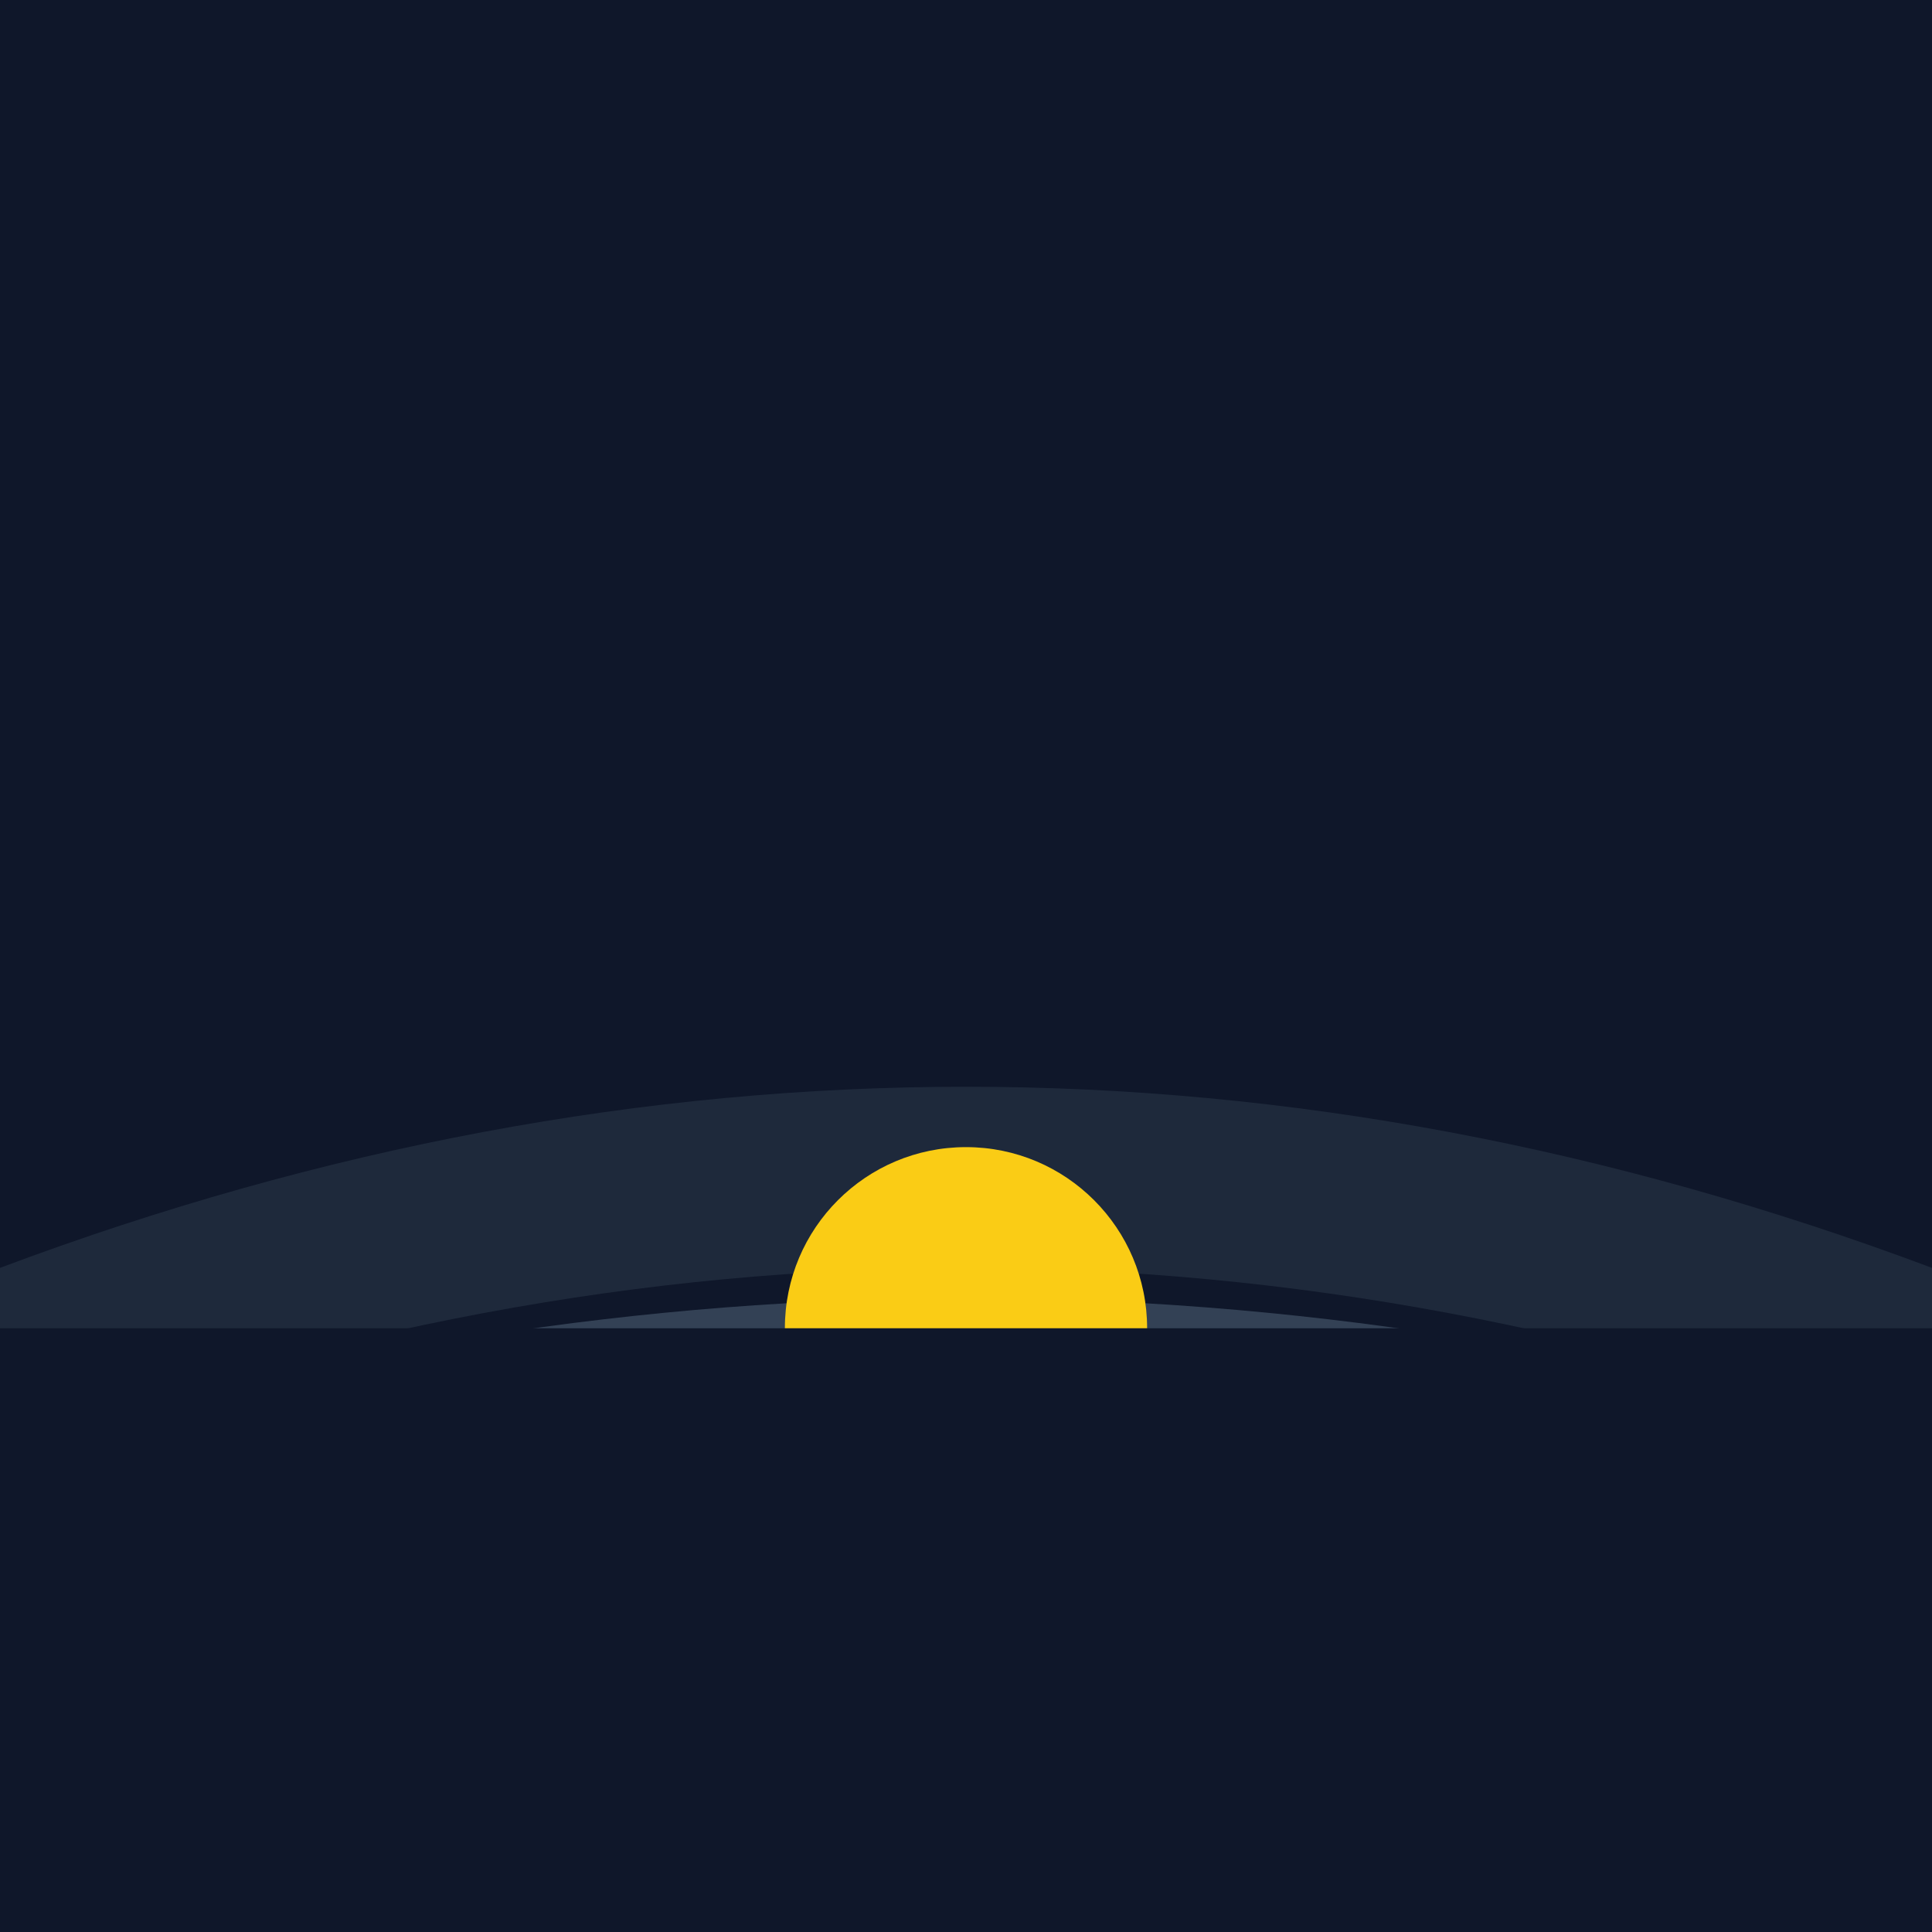
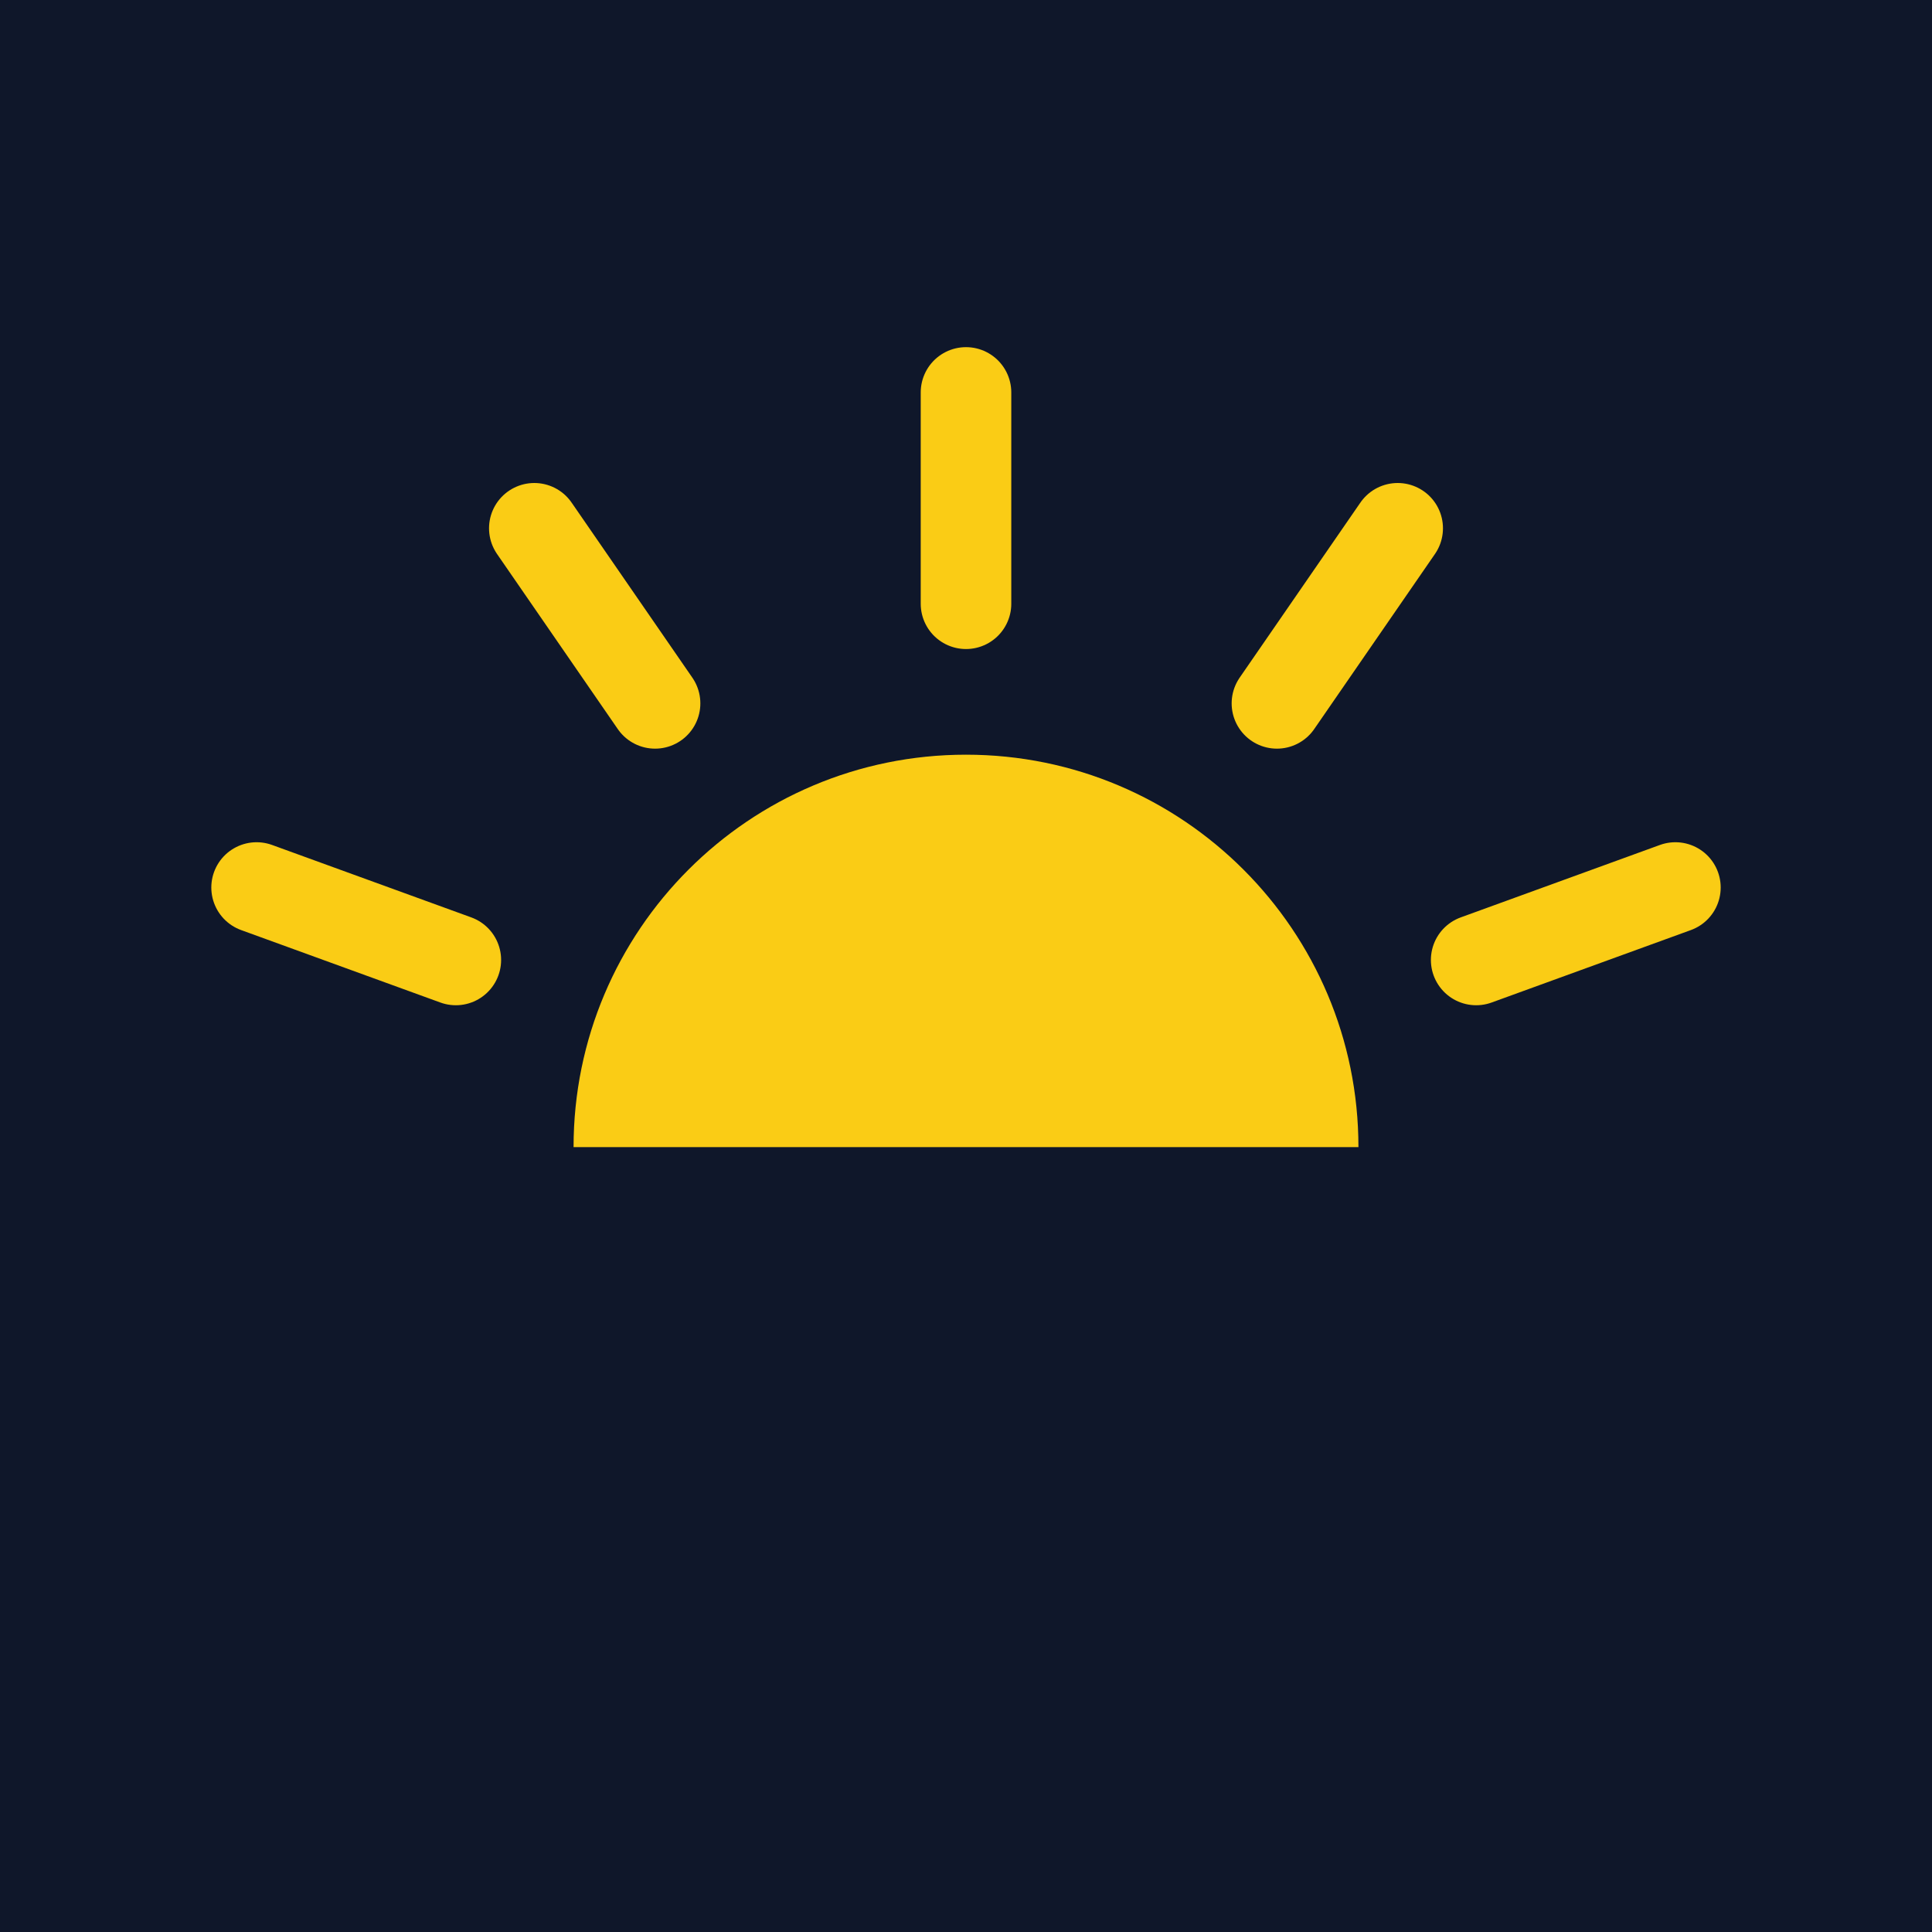
<svg xmlns="http://www.w3.org/2000/svg" width="64" height="64" viewBox="0 0 64 64">
  <rect width="64" height="64" fill="#0f172a" />
-   <path d="M0 42 Q32 30 64 42 L64 48 Q32 36 0 48 Z" fill="#1e293b" />
-   <path d="M0 48 Q32 38 64 48 L64 54 Q32 44 0 54 Z" fill="#334155" />
-   <circle cx="32" cy="44" r="6" fill="#facc15" />
-   <rect x="0" y="44" width="64" height="20" fill="#0f172a" />
+   <line x1="15.1" y1="31.8" x2="8.5" y2="29.4" stroke="#facc15" stroke-width="3" stroke-linecap="round" />
+   <line x1="21.7" y1="23.3" x2="17.7" y2="17.5" stroke="#facc15" stroke-width="3" stroke-linecap="round" />
+   <line x1="32.0" y1="20.0" x2="32.0" y2="13.0" stroke="#facc15" stroke-width="3" stroke-linecap="round" />
+   <line x1="42.3" y1="23.3" x2="46.3" y2="17.5" stroke="#facc15" stroke-width="3" stroke-linecap="round" />
+   <line x1="48.9" y1="31.8" x2="55.5" y2="29.4" stroke="#facc15" stroke-width="3" stroke-linecap="round" />
+   <circle cx="32" cy="38" r="13" fill="#facc15" />
+   <rect x="0" y="38" width="64" height="26" fill="#0f172a" />
</svg>
